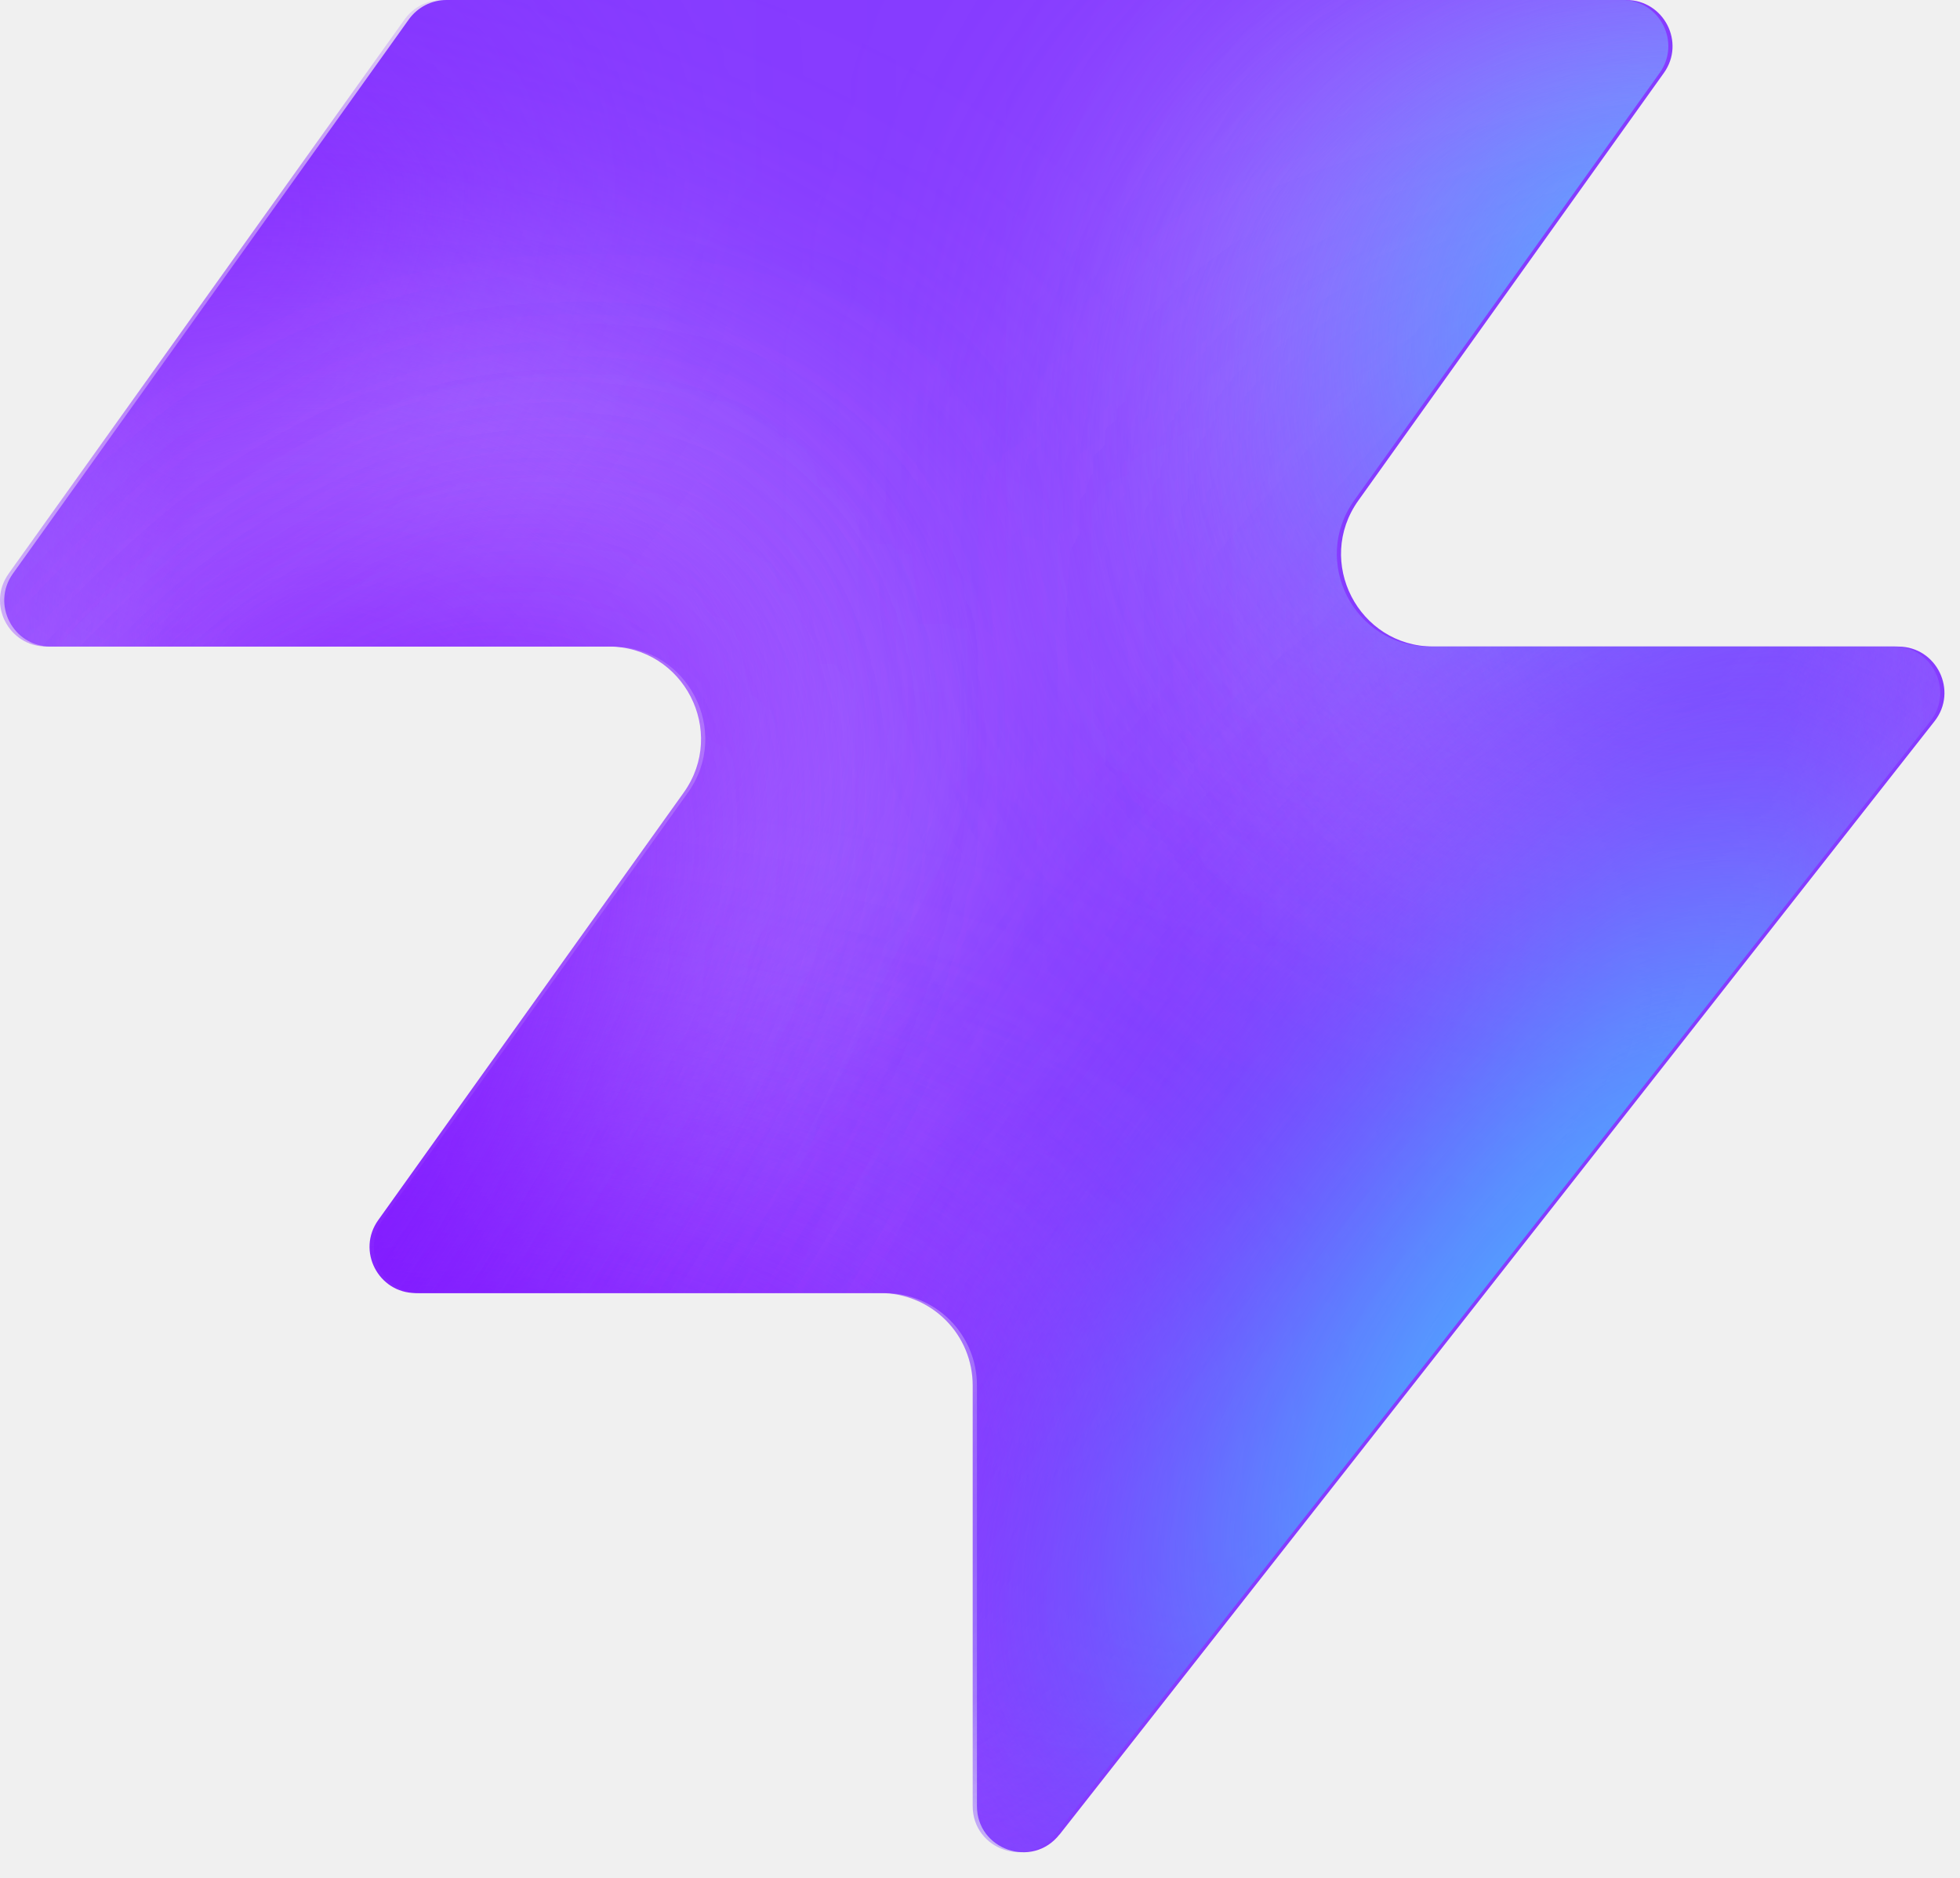
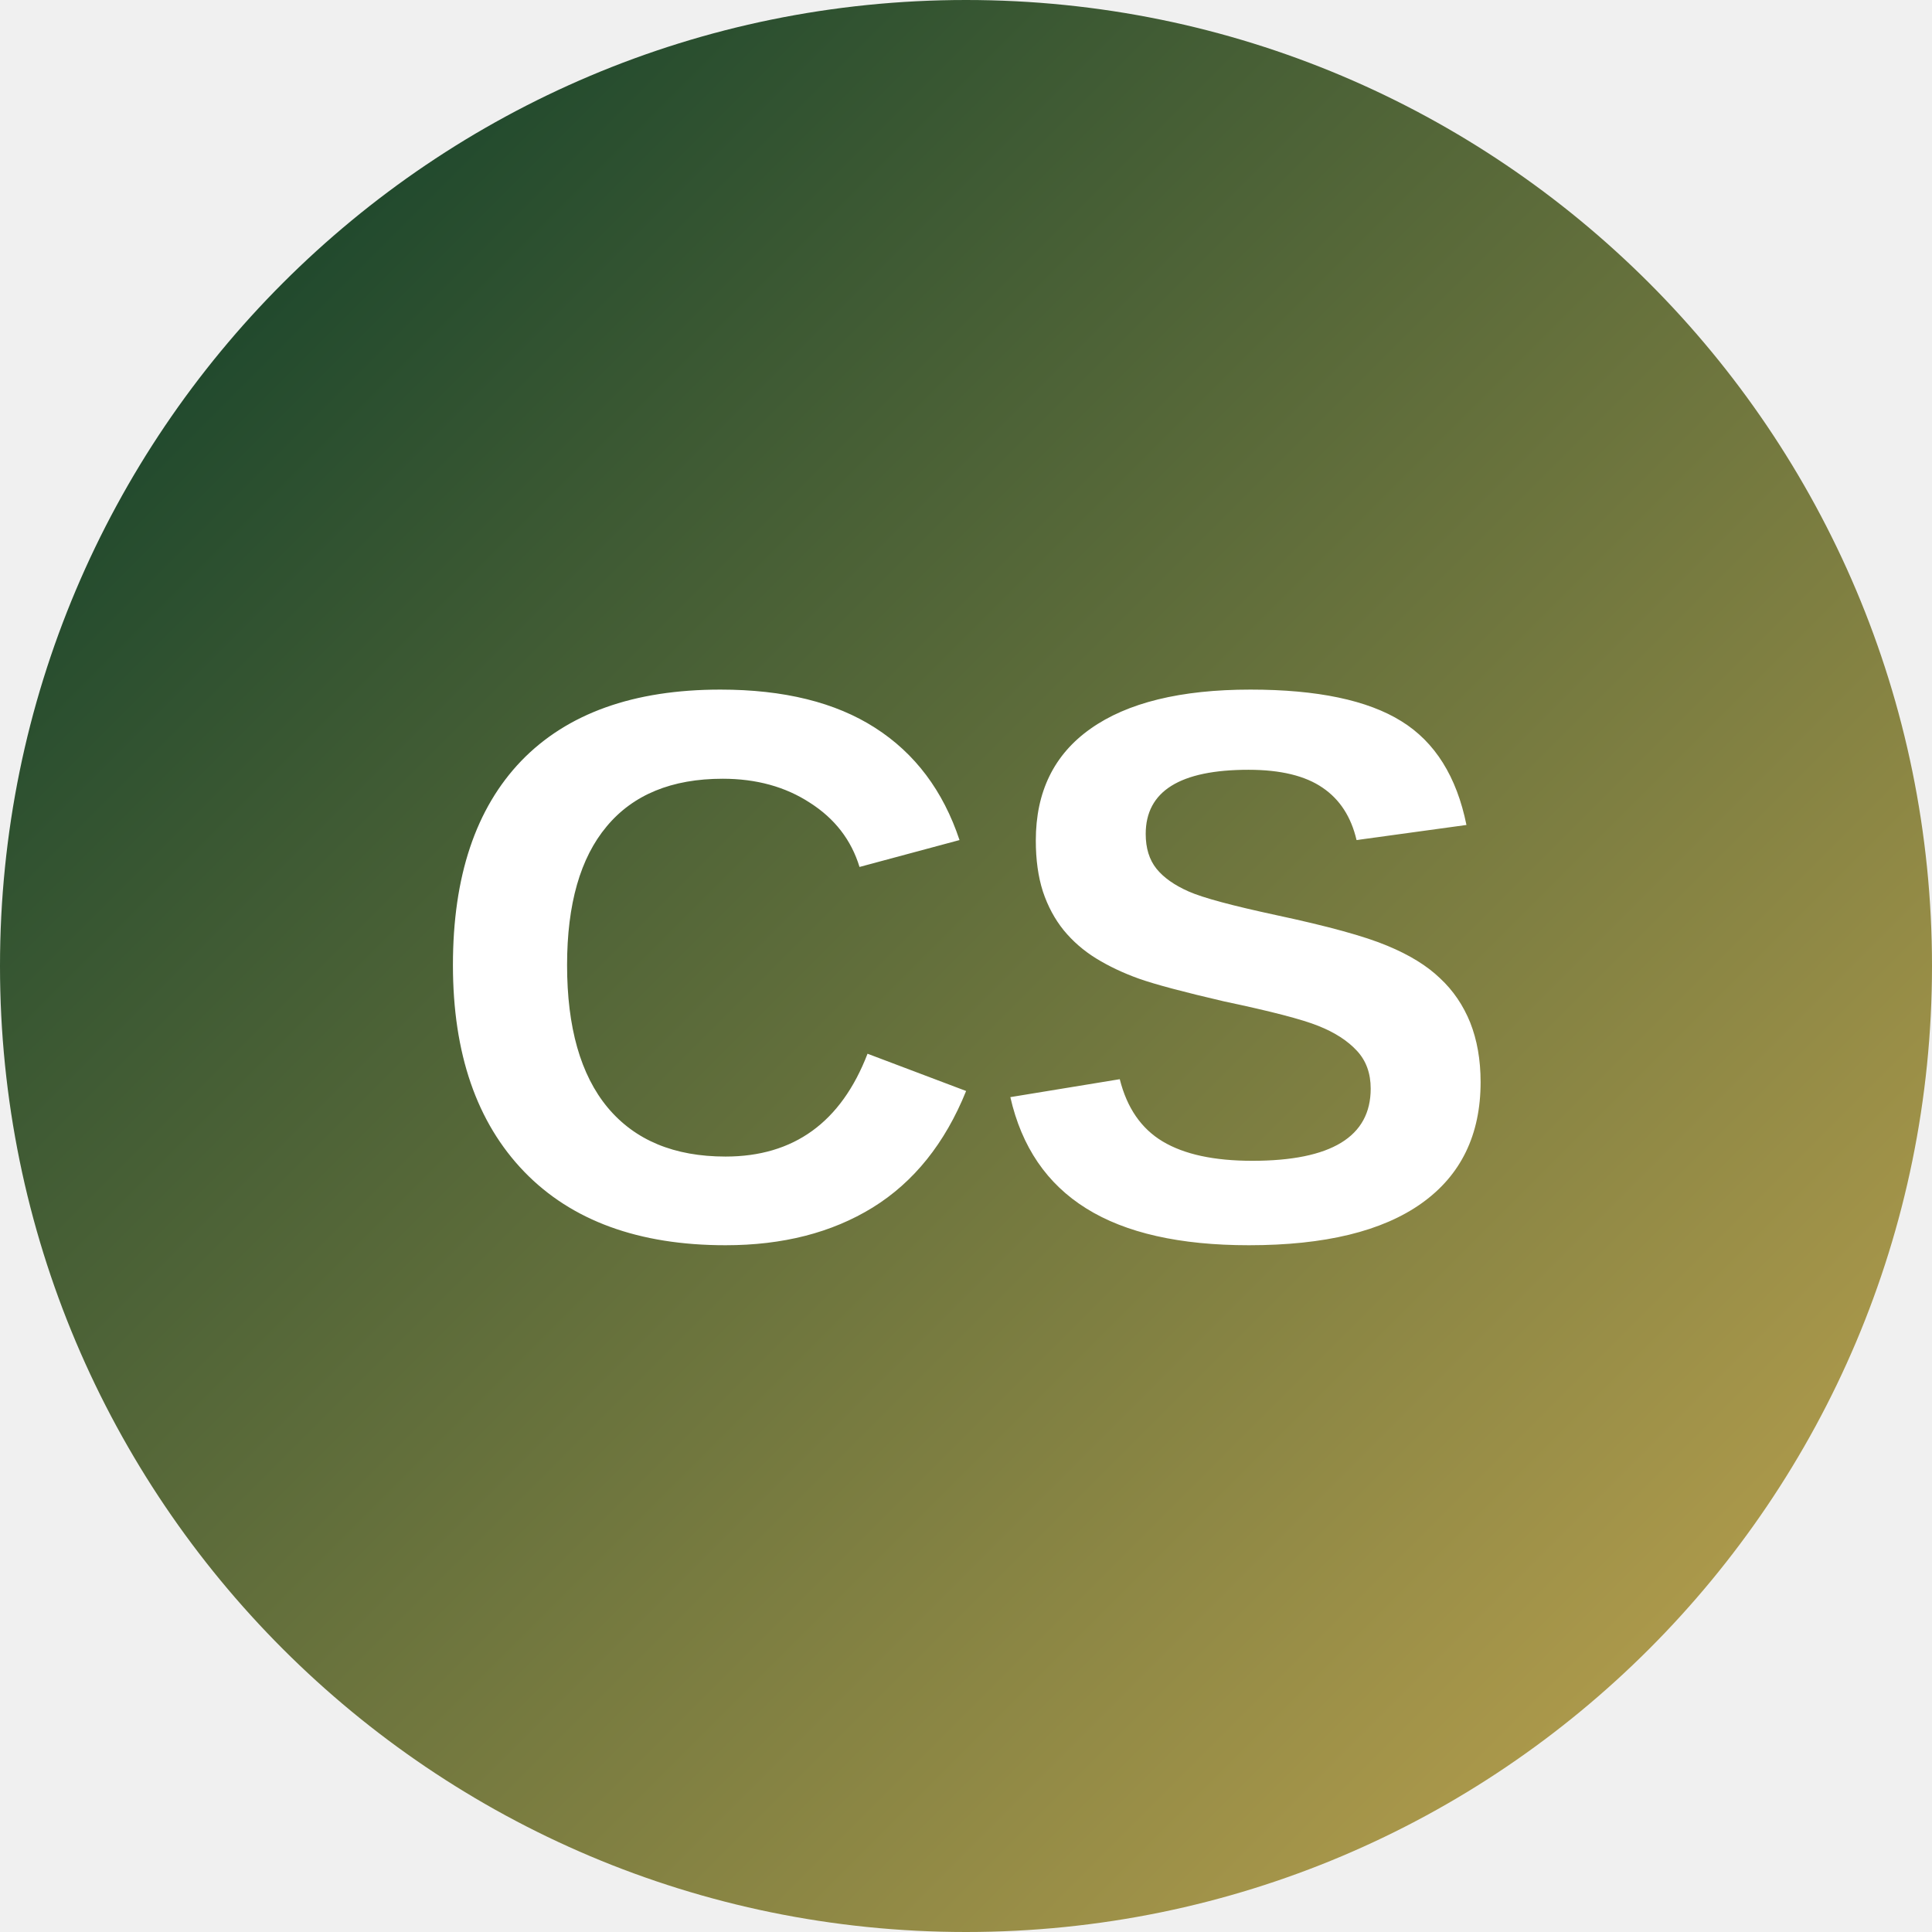
- <svg xmlns="http://www.w3.org/2000/svg" width="48" height="46" fill="none" viewBox="0 0 48 46">
-   <path fill="#863bff" d="M25.946 44.938c-.664.845-2.021.375-2.021-.698V33.937a2.26 2.26 0 0 0-2.262-2.262H10.287c-.92 0-1.456-1.04-.92-1.788l7.48-10.471c1.07-1.497 0-3.578-1.842-3.578H1.237c-.92 0-1.456-1.04-.92-1.788L10.013.474c.214-.297.556-.474.92-.474h28.894c.92 0 1.456 1.04.92 1.788l-7.48 10.471c-1.07 1.498 0 3.579 1.842 3.579h11.377c.943 0 1.473 1.088.89 1.83L25.947 44.94z" style="fill:#863bff;fill:color(display-p3 .525 .23 1);fill-opacity:1" />
-   <mask id="a" width="48" height="46" x="0" y="0" maskUnits="userSpaceOnUse" style="mask-type:alpha">
-     <path fill="#000" d="M25.842 44.938c-.664.844-2.021.375-2.021-.698V33.937a2.26 2.26 0 0 0-2.262-2.262H10.183c-.92 0-1.456-1.04-.92-1.788l7.48-10.471c1.07-1.498 0-3.579-1.842-3.579H1.133c-.92 0-1.456-1.04-.92-1.787L9.91.473c.214-.297.556-.474.92-.474h28.894c.92 0 1.456 1.04.92 1.788l-7.48 10.471c-1.07 1.498 0 3.578 1.842 3.578h11.377c.943 0 1.473 1.088.89 1.832L25.843 44.94z" style="fill:#000;fill-opacity:1" />
-   </mask>
-   <g mask="url(#a)">
-     <g filter="url(#b)">
-       <ellipse cx="5.508" cy="14.704" fill="#ede6ff" rx="5.508" ry="14.704" style="fill:#ede6ff;fill:color(display-p3 .927 .903 1);fill-opacity:1" transform="matrix(.00324 1 1 -.00324 -4.47 31.516)" />
-     </g>
-     <g filter="url(#c)">
-       <ellipse cx="10.399" cy="29.851" fill="#ede6ff" rx="10.399" ry="29.851" style="fill:#ede6ff;fill:color(display-p3 .927 .903 1);fill-opacity:1" transform="matrix(.00324 1 1 -.00324 -39.328 7.883)" />
-     </g>
-     <g filter="url(#d)">
-       <ellipse cx="5.508" cy="30.487" fill="#7e14ff" rx="5.508" ry="30.487" style="fill:#7e14ff;fill:color(display-p3 .492 .077 1);fill-opacity:1" transform="rotate(89.814 -25.913 -14.639)scale(1 -1)" />
-     </g>
-     <g filter="url(#e)">
-       <ellipse cx="5.508" cy="30.599" fill="#7e14ff" rx="5.508" ry="30.599" style="fill:#7e14ff;fill:color(display-p3 .492 .077 1);fill-opacity:1" transform="rotate(89.814 -32.644 -3.334)scale(1 -1)" />
-     </g>
-     <g filter="url(#f)">
-       <ellipse cx="5.508" cy="30.599" fill="#7e14ff" rx="5.508" ry="30.599" style="fill:#7e14ff;fill:color(display-p3 .492 .077 1);fill-opacity:1" transform="matrix(.00324 1 1 -.00324 -34.34 30.47)" />
-     </g>
-     <g filter="url(#g)">
-       <ellipse cx="14.072" cy="22.078" fill="#ede6ff" rx="14.072" ry="22.078" style="fill:#ede6ff;fill:color(display-p3 .927 .903 1);fill-opacity:1" transform="rotate(93.35 24.506 48.493)scale(-1 1)" />
-     </g>
-     <g filter="url(#h)">
-       <ellipse cx="3.47" cy="21.501" fill="#7e14ff" rx="3.47" ry="21.501" style="fill:#7e14ff;fill:color(display-p3 .492 .077 1);fill-opacity:1" transform="rotate(89.009 28.708 47.59)scale(-1 1)" />
-     </g>
-     <g filter="url(#i)">
-       <ellipse cx="3.47" cy="21.501" fill="#7e14ff" rx="3.47" ry="21.501" style="fill:#7e14ff;fill:color(display-p3 .492 .077 1);fill-opacity:1" transform="rotate(89.009 28.708 47.59)scale(-1 1)" />
-     </g>
-     <g filter="url(#j)">
-       <ellipse cx=".387" cy="8.972" fill="#7e14ff" rx="4.407" ry="29.108" style="fill:#7e14ff;fill:color(display-p3 .492 .077 1);fill-opacity:1" transform="rotate(39.51 .387 8.972)" />
-     </g>
-     <g filter="url(#k)">
-       <ellipse cx="47.523" cy="-6.092" fill="#7e14ff" rx="4.407" ry="29.108" style="fill:#7e14ff;fill:color(display-p3 .492 .077 1);fill-opacity:1" transform="rotate(37.892 47.523 -6.092)" />
-     </g>
-     <g filter="url(#l)">
-       <ellipse cx="41.412" cy="6.333" fill="#47bfff" rx="5.971" ry="9.665" style="fill:#47bfff;fill:color(display-p3 .28 .748 1);fill-opacity:1" transform="rotate(37.892 41.412 6.333)" />
-     </g>
-     <g filter="url(#m)">
-       <ellipse cx="-1.879" cy="38.332" fill="#7e14ff" rx="4.407" ry="29.108" style="fill:#7e14ff;fill:color(display-p3 .492 .077 1);fill-opacity:1" transform="rotate(37.892 -1.88 38.332)" />
-     </g>
-     <g filter="url(#n)">
-       <ellipse cx="-1.879" cy="38.332" fill="#7e14ff" rx="4.407" ry="29.108" style="fill:#7e14ff;fill:color(display-p3 .492 .077 1);fill-opacity:1" transform="rotate(37.892 -1.88 38.332)" />
-     </g>
-     <g filter="url(#o)">
-       <ellipse cx="35.651" cy="29.907" fill="#7e14ff" rx="4.407" ry="29.108" style="fill:#7e14ff;fill:color(display-p3 .492 .077 1);fill-opacity:1" transform="rotate(37.892 35.651 29.907)" />
-     </g>
-     <g filter="url(#p)">
-       <ellipse cx="38.418" cy="32.4" fill="#47bfff" rx="5.971" ry="15.297" style="fill:#47bfff;fill:color(display-p3 .28 .748 1);fill-opacity:1" transform="rotate(37.892 38.418 32.4)" />
-     </g>
-   </g>
+ <svg xmlns="http://www.w3.org/2000/svg" viewBox="0 0 64 64">
  <defs>
-     <filter id="b" width="60.045" height="41.654" x="-19.77" y="16.149" color-interpolation-filters="sRGB" filterUnits="userSpaceOnUse">
-       <feFlood flood-opacity="0" result="BackgroundImageFix" />
-       <feBlend in="SourceGraphic" in2="BackgroundImageFix" result="shape" />
-       <feGaussianBlur result="effect1_foregroundBlur_2002_17158" stdDeviation="7.659" />
-     </filter>
-     <filter id="c" width="90.34" height="51.437" x="-54.613" y="-7.533" color-interpolation-filters="sRGB" filterUnits="userSpaceOnUse">
-       <feFlood flood-opacity="0" result="BackgroundImageFix" />
-       <feBlend in="SourceGraphic" in2="BackgroundImageFix" result="shape" />
-       <feGaussianBlur result="effect1_foregroundBlur_2002_17158" stdDeviation="7.659" />
-     </filter>
-     <filter id="d" width="79.355" height="29.4" x="-49.64" y="2.03" color-interpolation-filters="sRGB" filterUnits="userSpaceOnUse">
-       <feFlood flood-opacity="0" result="BackgroundImageFix" />
-       <feBlend in="SourceGraphic" in2="BackgroundImageFix" result="shape" />
-       <feGaussianBlur result="effect1_foregroundBlur_2002_17158" stdDeviation="4.596" />
-     </filter>
-     <filter id="e" width="79.579" height="29.4" x="-45.045" y="20.029" color-interpolation-filters="sRGB" filterUnits="userSpaceOnUse">
-       <feFlood flood-opacity="0" result="BackgroundImageFix" />
-       <feBlend in="SourceGraphic" in2="BackgroundImageFix" result="shape" />
-       <feGaussianBlur result="effect1_foregroundBlur_2002_17158" stdDeviation="4.596" />
-     </filter>
-     <filter id="f" width="79.579" height="29.4" x="-43.513" y="21.178" color-interpolation-filters="sRGB" filterUnits="userSpaceOnUse">
-       <feFlood flood-opacity="0" result="BackgroundImageFix" />
-       <feBlend in="SourceGraphic" in2="BackgroundImageFix" result="shape" />
-       <feGaussianBlur result="effect1_foregroundBlur_2002_17158" stdDeviation="4.596" />
-     </filter>
-     <filter id="g" width="74.749" height="58.852" x="15.756" y="-17.901" color-interpolation-filters="sRGB" filterUnits="userSpaceOnUse">
-       <feFlood flood-opacity="0" result="BackgroundImageFix" />
-       <feBlend in="SourceGraphic" in2="BackgroundImageFix" result="shape" />
-       <feGaussianBlur result="effect1_foregroundBlur_2002_17158" stdDeviation="7.659" />
-     </filter>
-     <filter id="h" width="61.377" height="25.362" x="23.548" y="2.284" color-interpolation-filters="sRGB" filterUnits="userSpaceOnUse">
-       <feFlood flood-opacity="0" result="BackgroundImageFix" />
-       <feBlend in="SourceGraphic" in2="BackgroundImageFix" result="shape" />
-       <feGaussianBlur result="effect1_foregroundBlur_2002_17158" stdDeviation="4.596" />
-     </filter>
-     <filter id="i" width="61.377" height="25.362" x="23.548" y="2.284" color-interpolation-filters="sRGB" filterUnits="userSpaceOnUse">
-       <feFlood flood-opacity="0" result="BackgroundImageFix" />
-       <feBlend in="SourceGraphic" in2="BackgroundImageFix" result="shape" />
-       <feGaussianBlur result="effect1_foregroundBlur_2002_17158" stdDeviation="4.596" />
-     </filter>
-     <filter id="j" width="56.045" height="63.649" x="-27.636" y="-22.853" color-interpolation-filters="sRGB" filterUnits="userSpaceOnUse">
-       <feFlood flood-opacity="0" result="BackgroundImageFix" />
-       <feBlend in="SourceGraphic" in2="BackgroundImageFix" result="shape" />
-       <feGaussianBlur result="effect1_foregroundBlur_2002_17158" stdDeviation="4.596" />
-     </filter>
-     <filter id="k" width="54.814" height="64.646" x="20.116" y="-38.415" color-interpolation-filters="sRGB" filterUnits="userSpaceOnUse">
-       <feFlood flood-opacity="0" result="BackgroundImageFix" />
-       <feBlend in="SourceGraphic" in2="BackgroundImageFix" result="shape" />
-       <feGaussianBlur result="effect1_foregroundBlur_2002_17158" stdDeviation="4.596" />
-     </filter>
-     <filter id="l" width="33.541" height="35.313" x="24.641" y="-11.323" color-interpolation-filters="sRGB" filterUnits="userSpaceOnUse">
-       <feFlood flood-opacity="0" result="BackgroundImageFix" />
-       <feBlend in="SourceGraphic" in2="BackgroundImageFix" result="shape" />
-       <feGaussianBlur result="effect1_foregroundBlur_2002_17158" stdDeviation="4.596" />
-     </filter>
-     <filter id="m" width="54.814" height="64.646" x="-29.286" y="6.009" color-interpolation-filters="sRGB" filterUnits="userSpaceOnUse">
-       <feFlood flood-opacity="0" result="BackgroundImageFix" />
-       <feBlend in="SourceGraphic" in2="BackgroundImageFix" result="shape" />
-       <feGaussianBlur result="effect1_foregroundBlur_2002_17158" stdDeviation="4.596" />
-     </filter>
-     <filter id="n" width="54.814" height="64.646" x="-29.286" y="6.009" color-interpolation-filters="sRGB" filterUnits="userSpaceOnUse">
-       <feFlood flood-opacity="0" result="BackgroundImageFix" />
-       <feBlend in="SourceGraphic" in2="BackgroundImageFix" result="shape" />
-       <feGaussianBlur result="effect1_foregroundBlur_2002_17158" stdDeviation="4.596" />
-     </filter>
-     <filter id="o" width="54.814" height="64.646" x="8.244" y="-2.416" color-interpolation-filters="sRGB" filterUnits="userSpaceOnUse">
-       <feFlood flood-opacity="0" result="BackgroundImageFix" />
-       <feBlend in="SourceGraphic" in2="BackgroundImageFix" result="shape" />
-       <feGaussianBlur result="effect1_foregroundBlur_2002_17158" stdDeviation="4.596" />
-     </filter>
-     <filter id="p" width="39.409" height="43.623" x="18.713" y="10.588" color-interpolation-filters="sRGB" filterUnits="userSpaceOnUse">
-       <feFlood flood-opacity="0" result="BackgroundImageFix" />
-       <feBlend in="SourceGraphic" in2="BackgroundImageFix" result="shape" />
-       <feGaussianBlur result="effect1_foregroundBlur_2002_17158" stdDeviation="4.596" />
-     </filter>
+     <linearGradient id="g" x1="0" y1="0" x2="1" y2="1">
+       <stop offset="0" stop-color="#043927" />
+       <stop offset="1" stop-color="#c8a951" />
+     </linearGradient>
  </defs>
+   <circle cx="32" cy="32" r="32" fill="url(#g)" />
+   <text x="32" y="41" text-anchor="middle" font-family="Arial, sans-serif" font-size="26" font-weight="900" fill="#fff">CS</text>
</svg>
